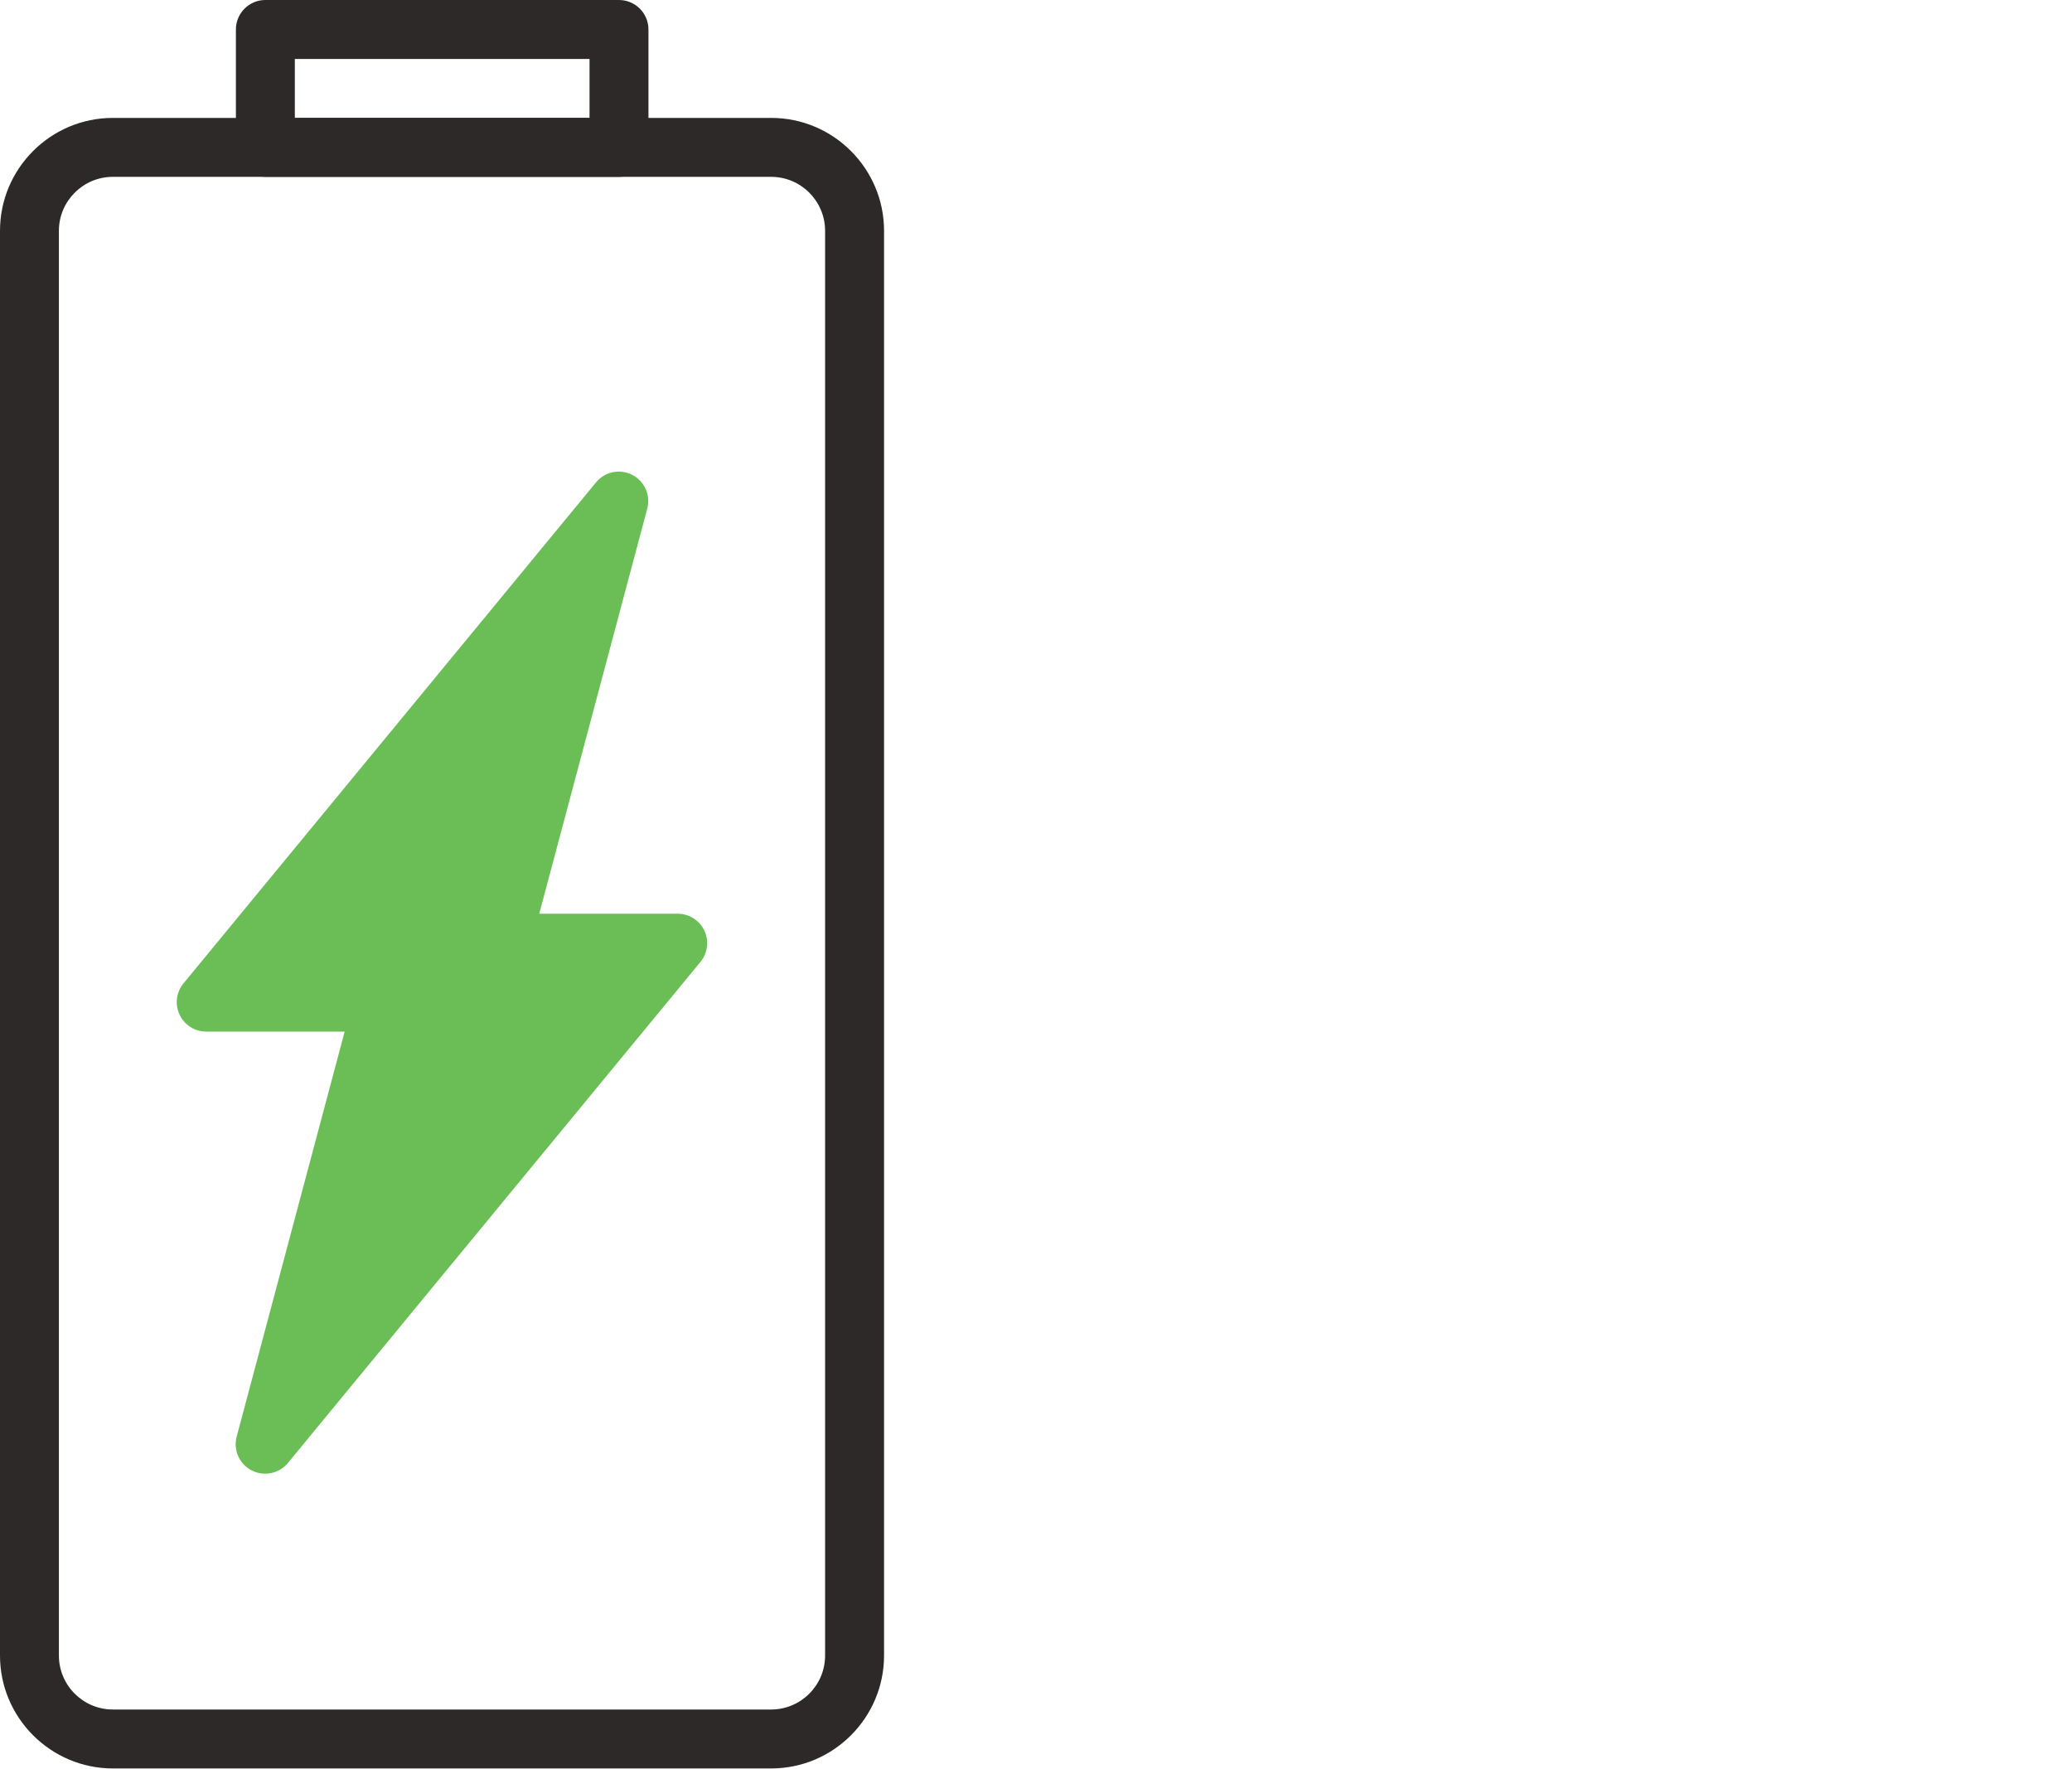
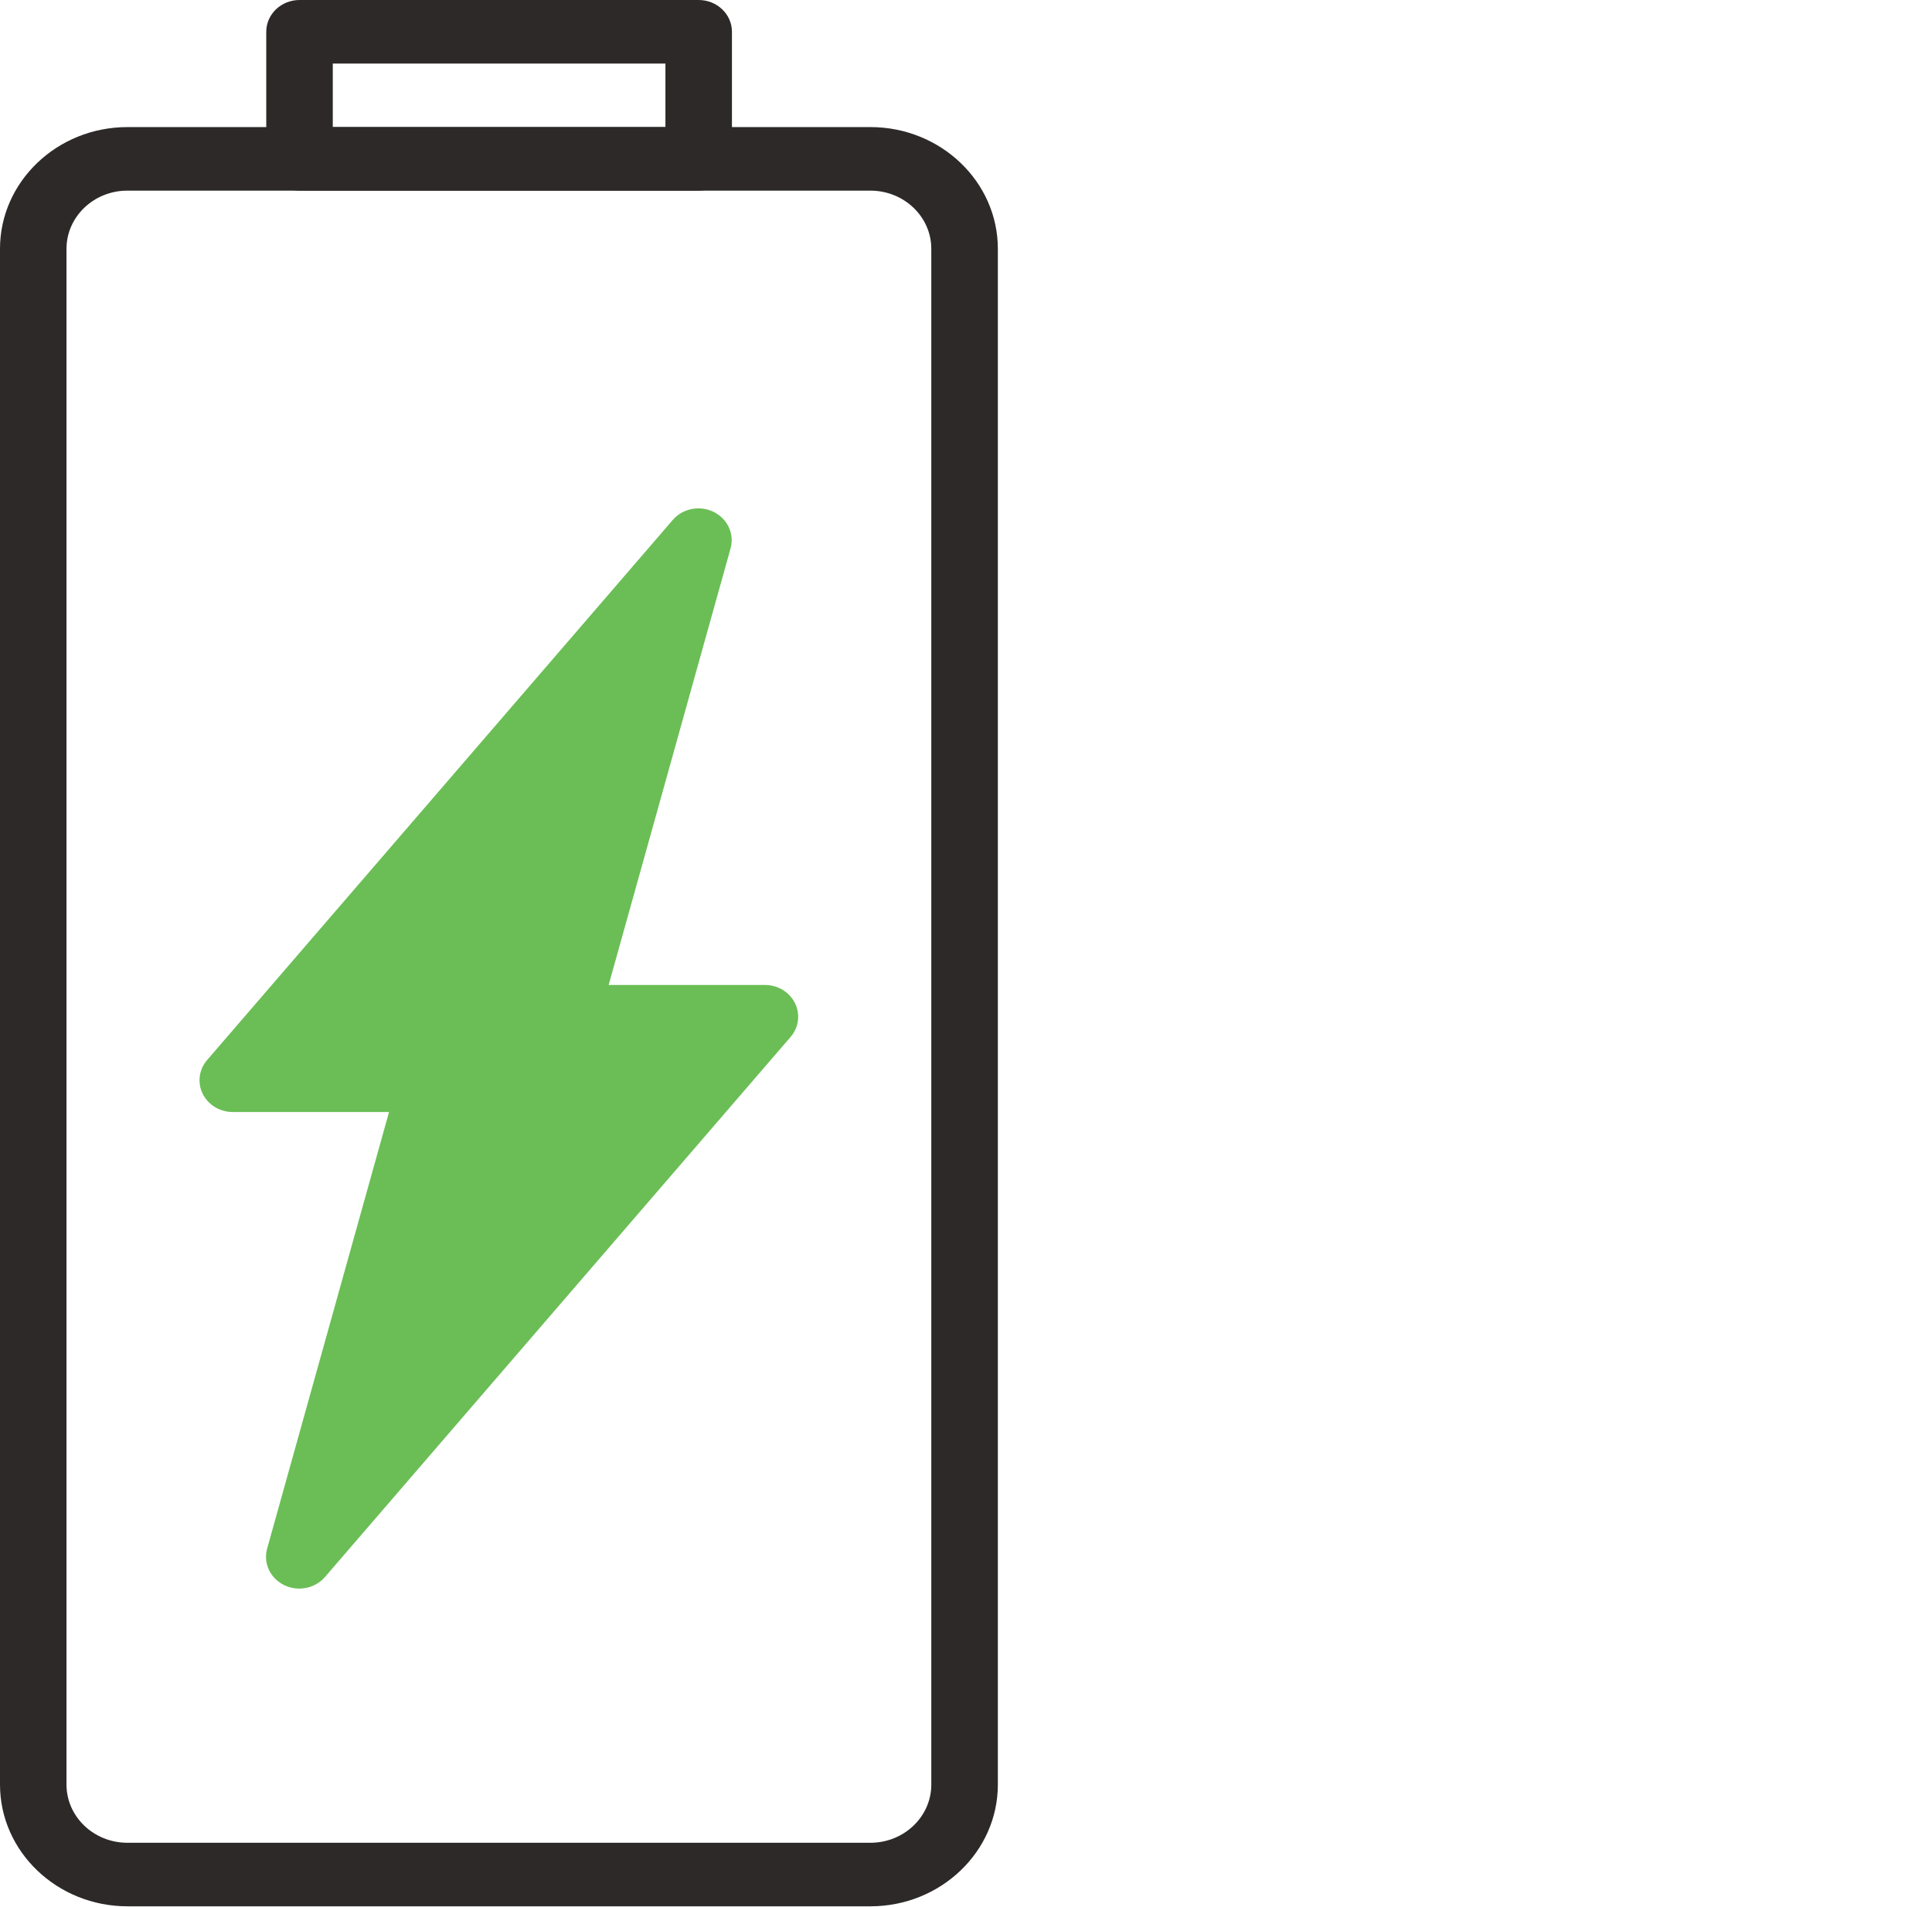
- <svg xmlns="http://www.w3.org/2000/svg" width="75" height="64" viewBox="0 0 75 64" fill="none">
-   <g id="fi_978022">
-     <g id="Group">
-       <g id="Group_2">
-         <path id="Vector" d="M25.495 33.679C25.319 33.306 24.943 33.068 24.53 33.068H19.519L23.428 18.41C23.558 17.924 23.331 17.415 22.885 17.186C22.44 16.956 21.893 17.069 21.575 17.456L6.641 35.589C6.379 35.907 6.325 36.349 6.501 36.722C6.677 37.096 7.052 37.333 7.465 37.333H12.476L8.567 51.992C8.438 52.477 8.664 52.986 9.11 53.215C9.264 53.295 9.432 53.333 9.597 53.333C9.909 53.333 10.213 53.198 10.421 52.945L25.354 34.812C25.616 34.494 25.671 34.052 25.495 33.679ZM11.892 47.803L14.895 36.542C14.98 36.222 14.912 35.881 14.711 35.617C14.509 35.355 14.196 35.2 13.865 35.2H9.725L20.104 22.598L17.101 33.858C17.016 34.178 17.084 34.52 17.285 34.783C17.487 35.045 17.8 35.2 18.131 35.2H22.271L11.892 47.803Z" fill="#6ABE55" />
-         <path id="Vector 208" d="M22 19.5C17.667 24.667 8.8 35.1 8 35.5L14 37.5L10 52L24 34H18L20 26.75L22 19.5Z" fill="#6ABE55" />
-       </g>
-     </g>
-     <g id="Group_3">
-       <g id="Group_4">
-         <path id="Vector_2" d="M22.405 0H9.605C9.017 0 8.539 0.478 8.539 1.067V5.333C8.539 5.922 9.017 6.4 9.605 6.4H22.405C22.994 6.4 23.472 5.922 23.472 5.333V1.067C23.472 0.478 22.994 0 22.405 0ZM21.339 4.267H10.672V2.133H21.339V4.267Z" fill="#2D2929" />
-       </g>
-     </g>
-     <g id="Group_5">
-       <g id="Group_6">
-         <path id="Vector_3" d="M27.914 4.267H4.086C1.833 4.267 0 6.1 0 8.353V59.914C0 62.166 1.835 64 4.086 64H27.914C30.166 64 32 62.166 32 59.914V8.353C32 6.1 30.166 4.267 27.914 4.267ZM29.866 59.914C29.866 60.991 28.99 61.867 27.913 61.867H4.085C3.008 61.867 2.132 60.991 2.132 59.914V8.353C2.132 7.276 3.009 6.4 4.085 6.4H27.913C28.99 6.4 29.866 7.276 29.866 8.353V59.914Z" fill="#2D2929" />
-       </g>
-     </g>
-   </g>
+ <svg xmlns="http://www.w3.org/2000/svg" width="76" height="75" viewBox="0 0 76 75" fill="none">
+   <path d="M31.273 39.468C31.057 39.03 30.597 38.751 30.09 38.751H23.943L28.739 21.574C28.897 21.005 28.62 20.409 28.073 20.14C27.526 19.87 26.856 20.002 26.465 20.456L8.147 41.706C7.825 42.079 7.758 42.596 7.974 43.034C8.19 43.471 8.65 43.75 9.157 43.75H15.304L10.508 60.928C10.35 61.496 10.627 62.093 11.174 62.361C11.364 62.455 11.57 62.5 11.772 62.5C12.155 62.5 12.527 62.341 12.783 62.045L31.101 40.795C31.422 40.423 31.489 39.905 31.273 39.468ZM14.588 56.019L18.271 42.823C18.376 42.448 18.292 42.047 18.045 41.739C17.797 41.431 17.414 41.25 17.007 41.25H11.929L24.66 26.482L20.977 39.678C20.872 40.053 20.956 40.453 21.203 40.761C21.451 41.069 21.834 41.25 22.241 41.25H27.319L14.588 56.019Z" fill="#6ABE55" />
+   <path d="M26.987 22.852C21.671 28.906 10.795 41.133 9.813 41.602L17.173 43.945L12.267 60.938L29.44 39.844H22.08L24.533 31.348L26.987 22.852Z" fill="#6ABE55" />
+   <path d="M27.484 0H11.783C11.061 0 10.474 0.56 10.474 1.25V6.25C10.474 6.94 11.061 7.5 11.783 7.5H27.484C28.206 7.5 28.793 6.94 28.793 6.25V1.25C28.793 0.56 28.206 0 27.484 0ZM26.176 5H13.091V2.5H26.176V5Z" fill="#2D2929" />
+   <path d="M34.241 5H5.013C2.248 5 0 7.149 0 9.789V70.211C0 72.851 2.25 75 5.013 75H34.241C37.004 75 39.253 72.851 39.253 70.211V9.789C39.253 7.149 37.004 5 34.241 5ZM36.635 70.211C36.635 71.474 35.561 72.5 34.239 72.5H5.011C3.69 72.5 2.616 71.474 2.616 70.211V9.789C2.616 8.526 3.691 7.5 5.011 7.5H34.239C35.561 7.5 36.635 8.526 36.635 9.789V70.211Z" fill="#2D2929" />
</svg>
